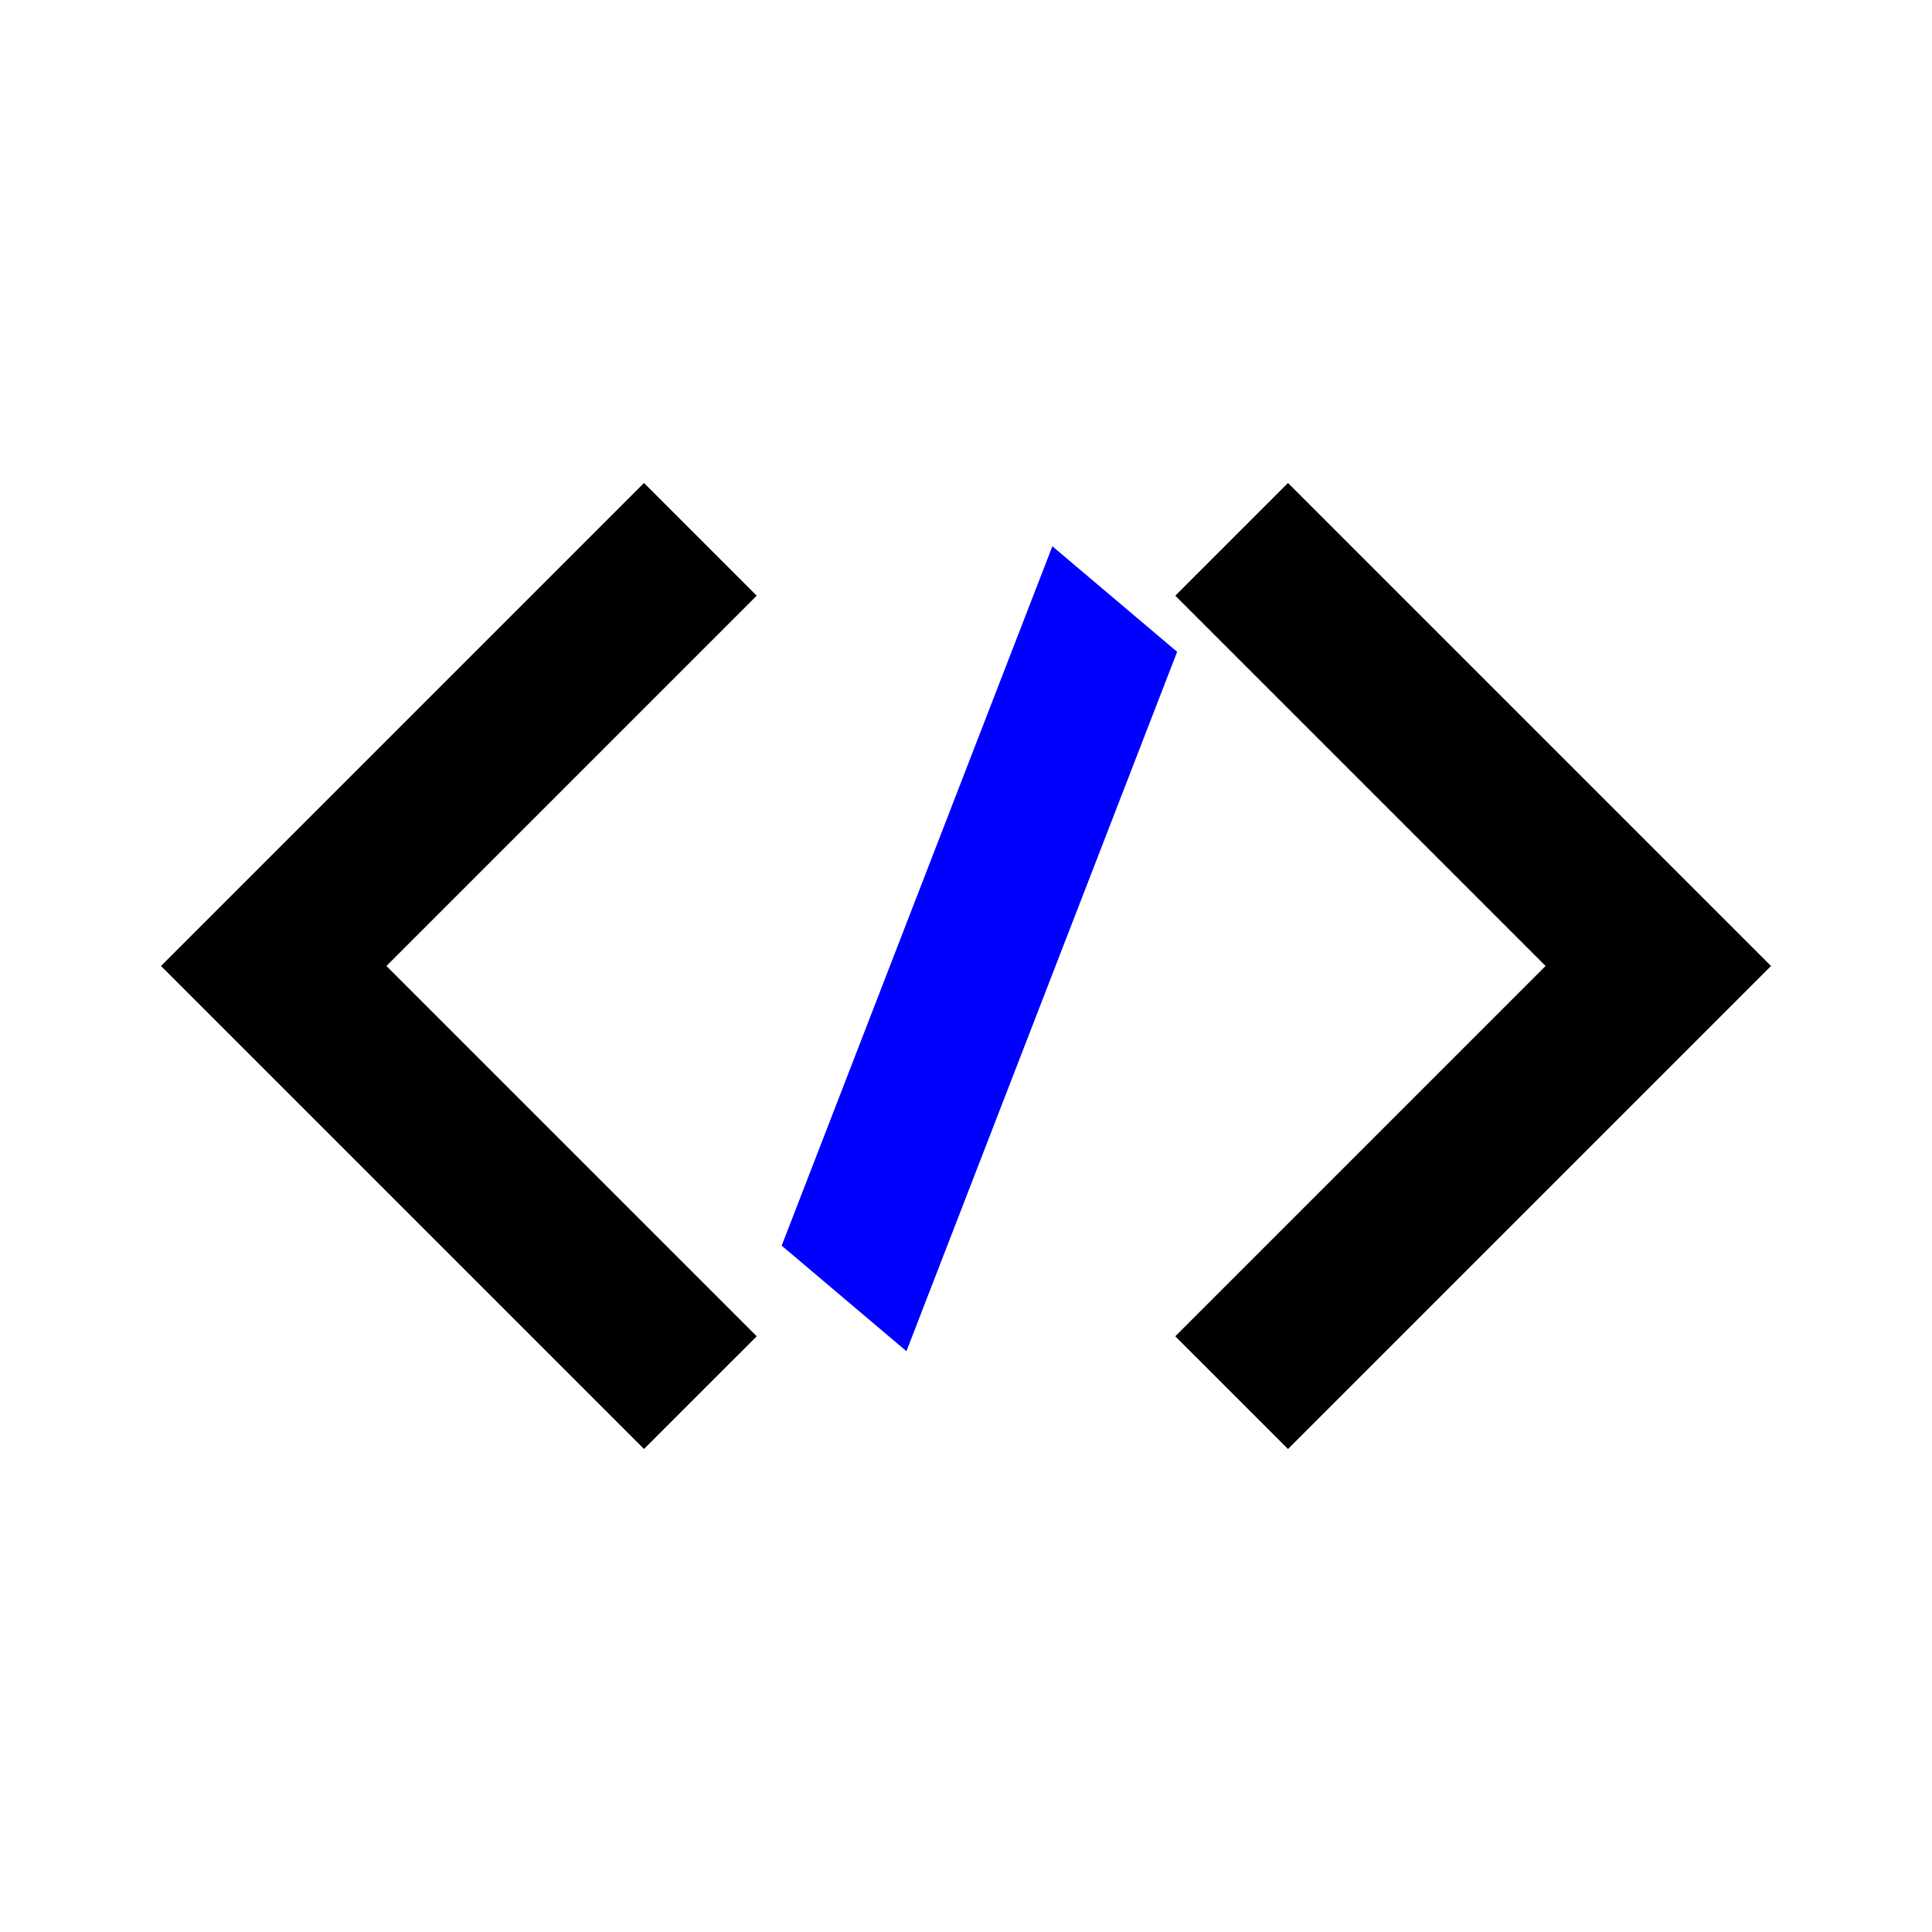
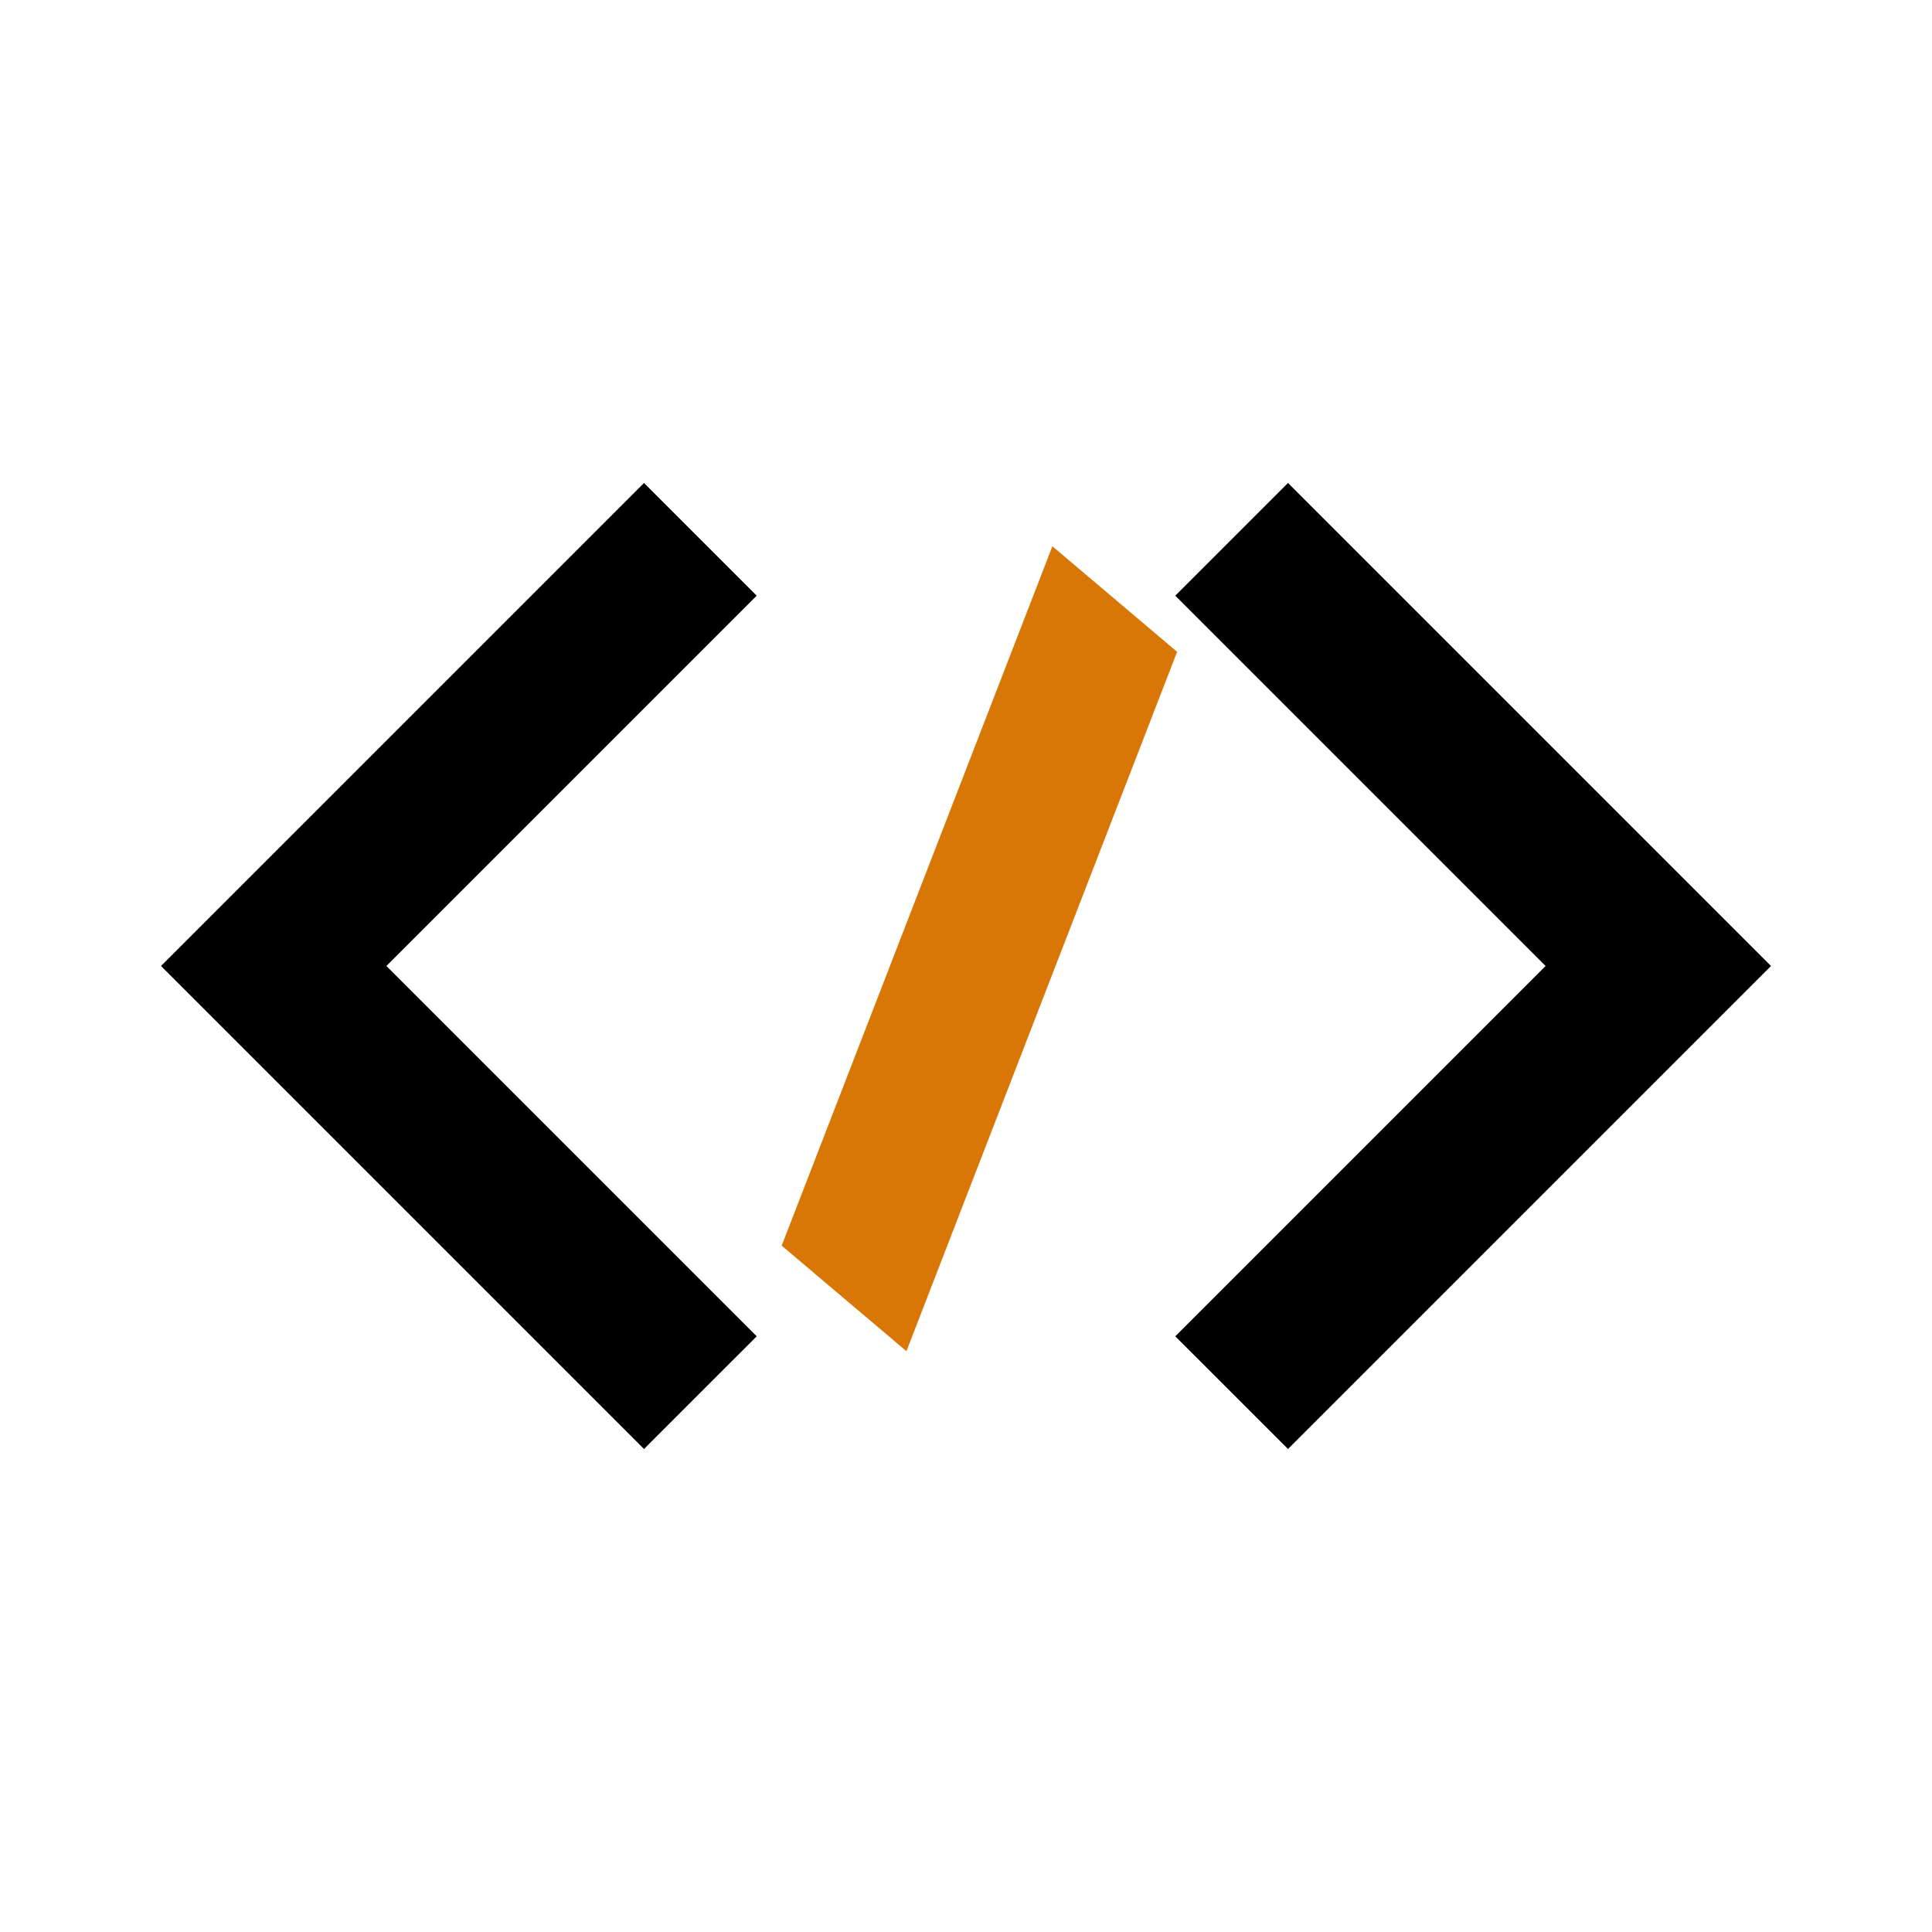
<svg xmlns="http://www.w3.org/2000/svg" height="24px" viewBox="0 0 24 24" width="24px" fill="#000000" version="1.1" id="svg50">
  <defs id="defs54" />
  <path d="M0 0h24v24H0V0z" fill="none" id="path46" />
  <path d="M9.4 16.6L4.8 12l4.6-4.6L8 6l-6 6 6 6 1.4-1.4zm5.2 0l4.6-4.6-4.6-4.6L16 6l6 6-6 6-1.4-1.4z" id="path48" />
-   <rect style="fill:#0000ff;fill-rule:evenodd;stroke-width:0.87" id="rect58" width="2.03" height="9.316" x="15.492" y="-3.454" transform="matrix(0.7633801,0.6459496,-0.3609593,0.9325816,0,0)" />
+   <rect style="fill:#d97706;fill-rule:evenodd;stroke-width:0.87" id="rect58" width="2.03" height="9.316" x="15.492" y="-3.454" transform="matrix(0.7633801,0.6459496,-0.3609593,0.9325816,0,0)" />
</svg>
